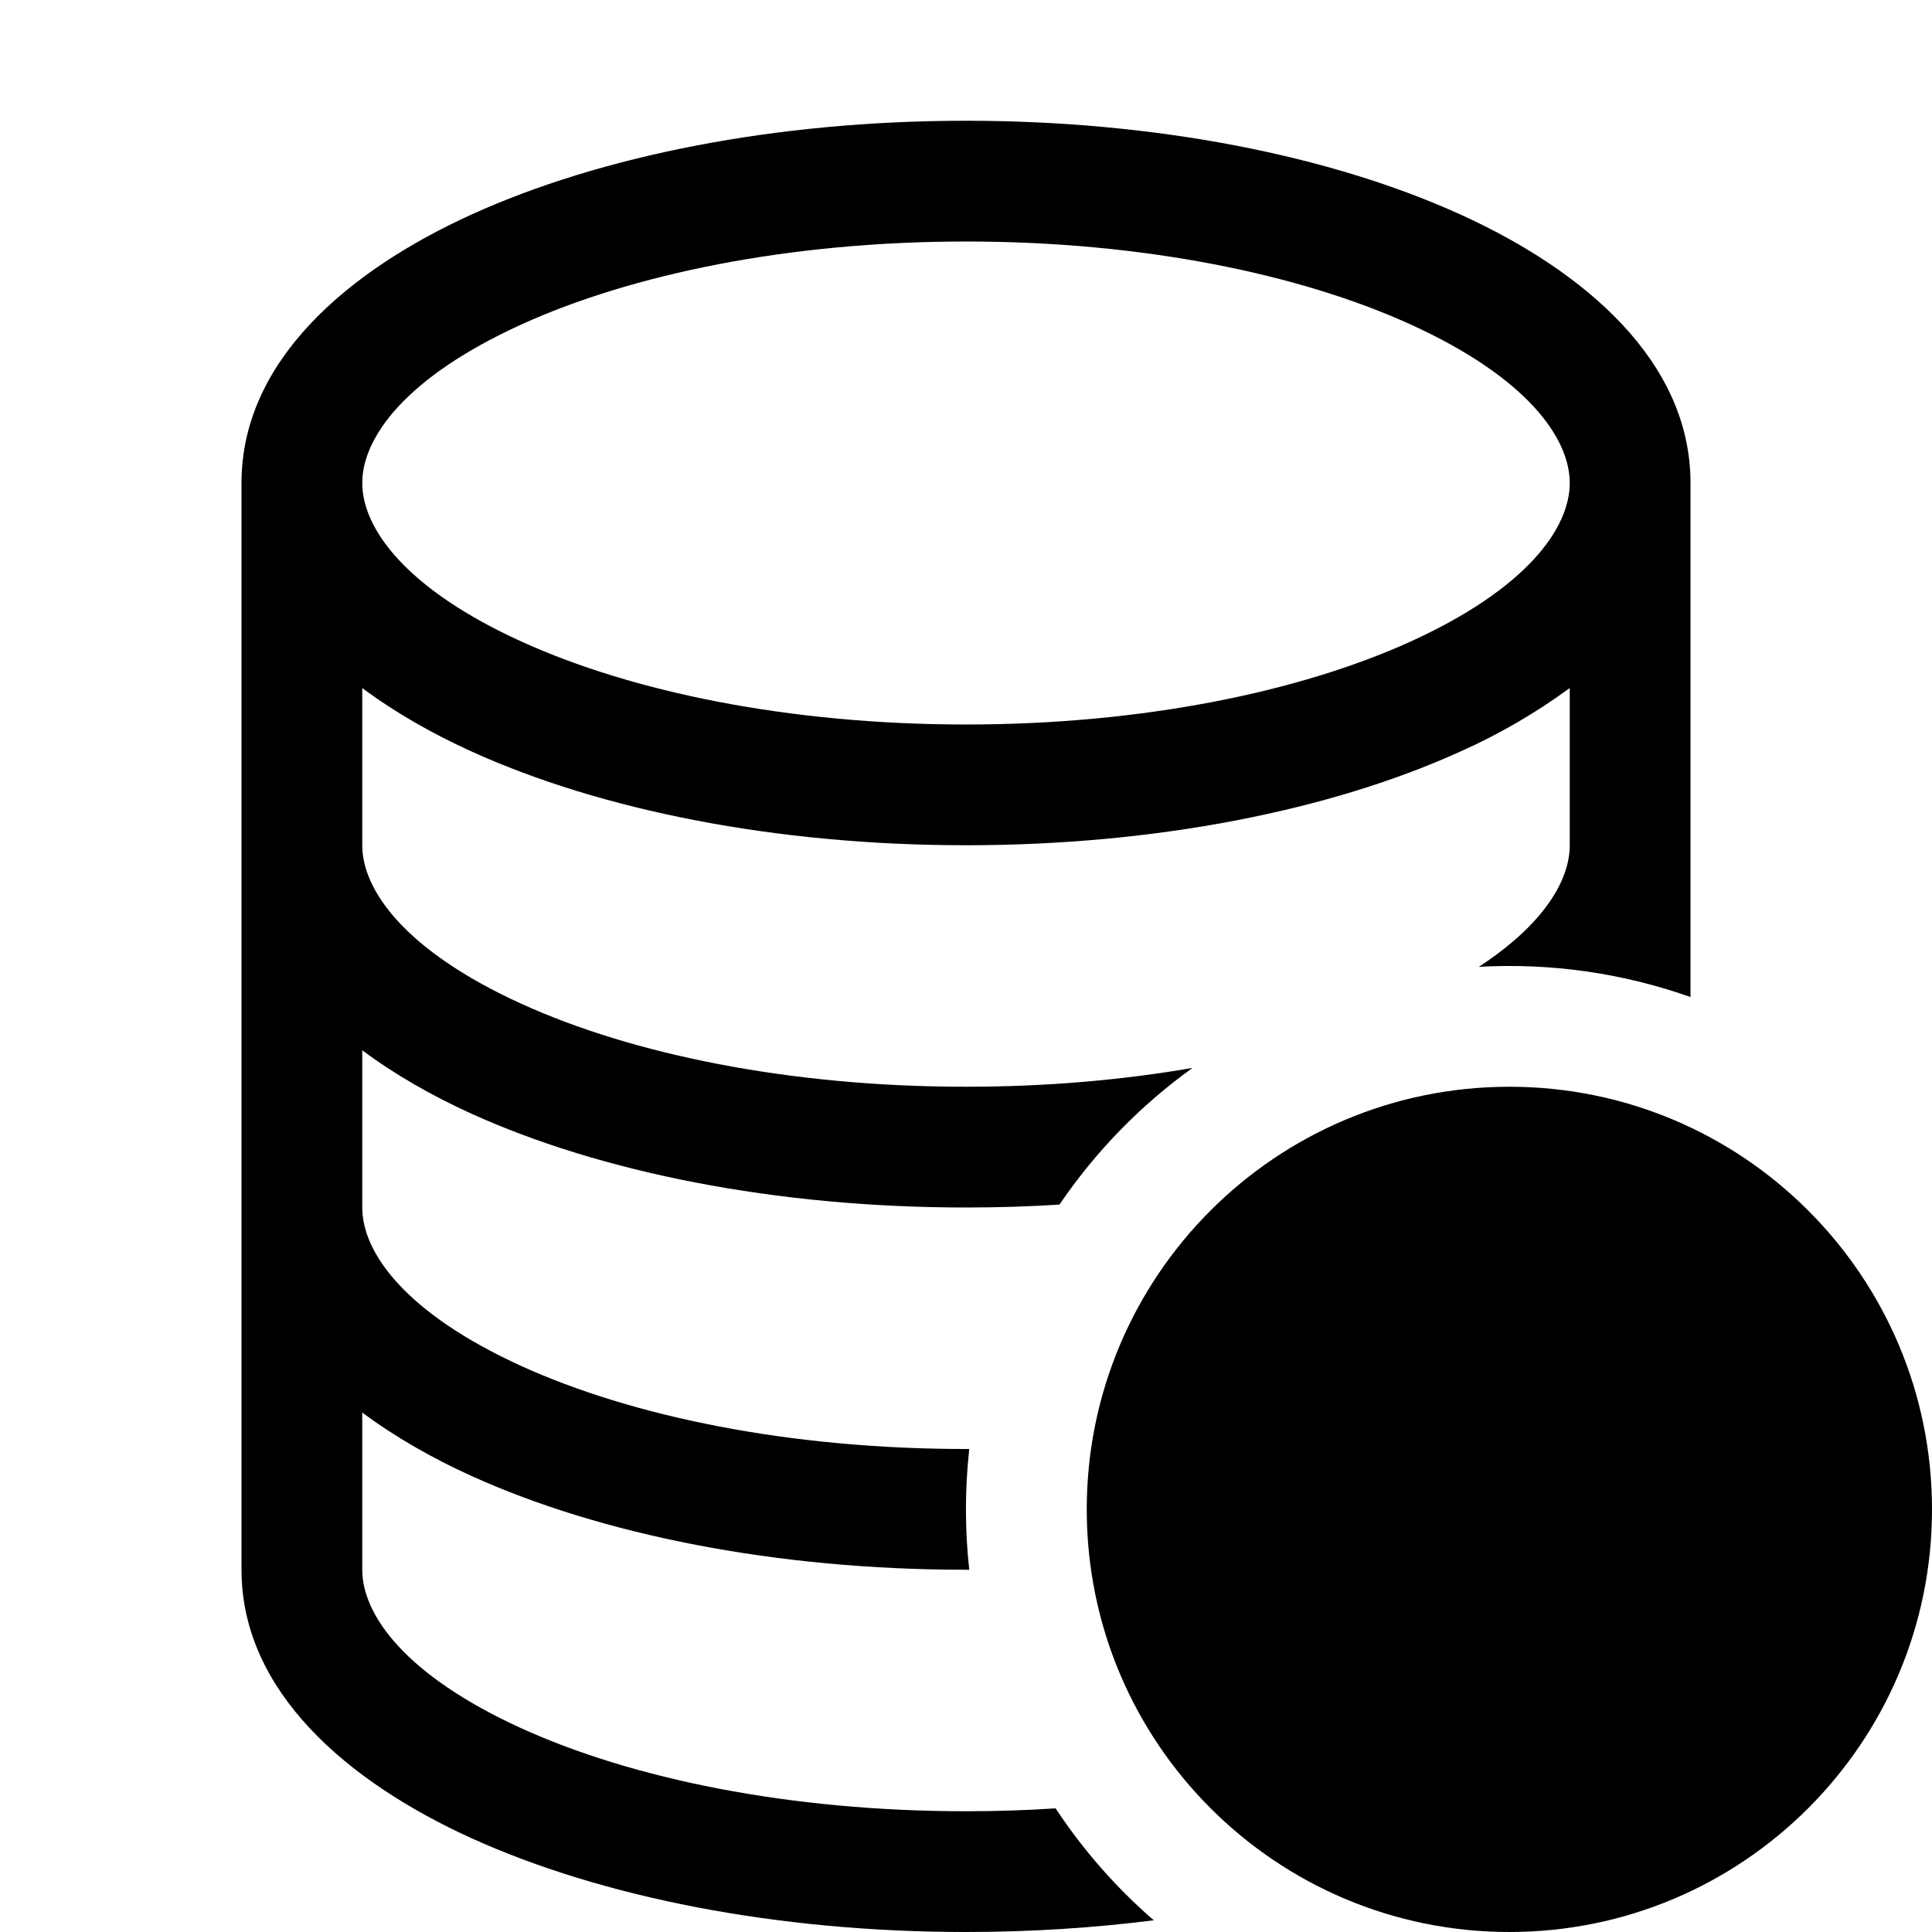
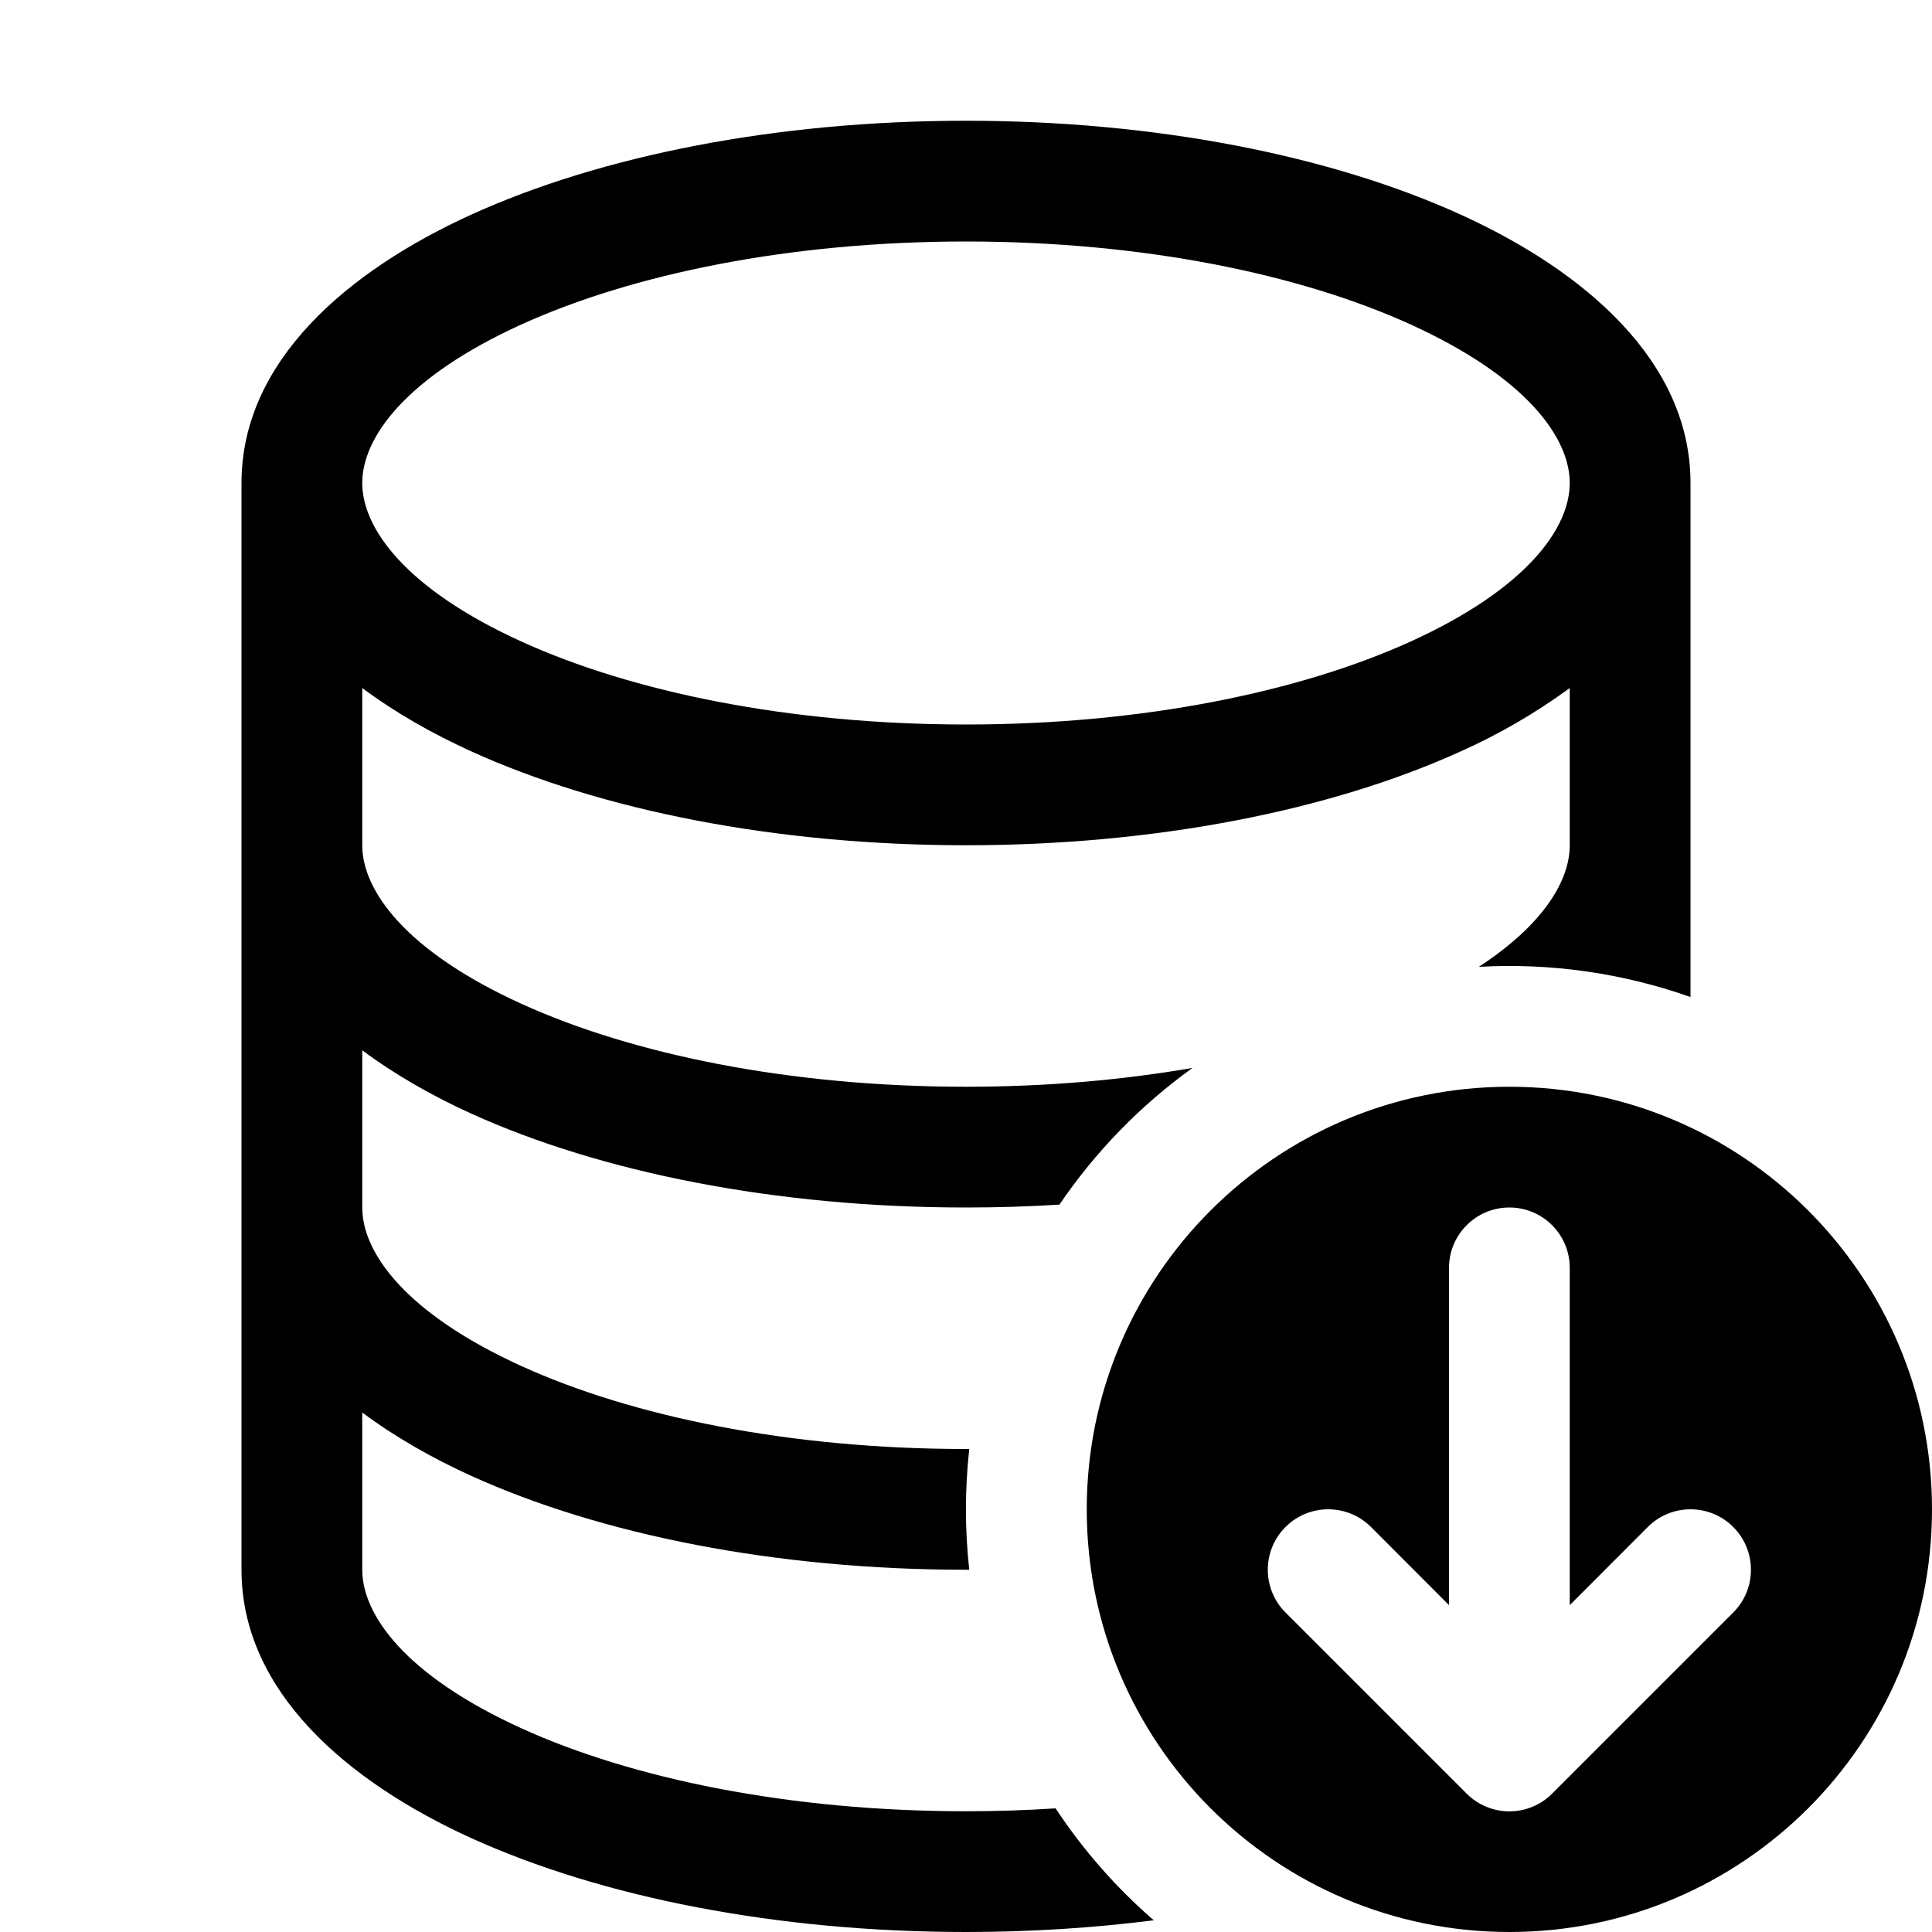
<svg xmlns="http://www.w3.org/2000/svg" width="16" height="16" fill="currentColor" class="bi bi-database-down" viewBox="0 0 16 16">
-   <path d="M12.5 9a3.5 3.5 0 1 1 0 7 3.5 3.5 0 0 1 0-7Zm.354 5.854a.5.5 0 0 1-.708 0l-1.5-1.5a.5.5 0 0 1 .708-.708l.646.647V10.5a.5.5 0 0 1 1 0v2.793l.646-.647a.5.5 0 0 1 .708.708l-1.5 1.5Z" />
+   <path d="M12.5 9a3.5 3.5 0 1 1 0 7 3.5 3.5 0 0 1 0-7Zm.354 5.854 1.5-1.5a.5.5 0 0 0-.708-.708l-.646.647V10.5a.5.5 0 0 0-1 0v2.793l-.646-.647a.5.5 0 0 0-.708.708l1.5 1.5a.5.5 0 0 0 .708 0Z" />
  <path d="M12.096 6.223A4.92 4.92 0 0 0 13 5.698V7c0 .289-.213.654-.753 1.007a4.493 4.493 0 0 1 1.753.25V4c0-1.007-.875-1.755-1.904-2.223C11.022 1.289 9.573 1 8 1s-3.022.289-4.096.777C2.875 2.245 2 2.993 2 4v9c0 1.007.875 1.755 1.904 2.223C4.978 15.71 6.427 16 8 16c.536 0 1.058-.034 1.555-.097a4.525 4.525 0 0 1-.813-.927C8.5 14.992 8.252 15 8 15c-1.464 0-2.766-.27-3.682-.687C3.356 13.875 3 13.373 3 13v-1.302c.271.202.58.378.904.525C4.978 12.71 6.427 13 8 13h.027a4.552 4.552 0 0 1 0-1H8c-1.464 0-2.766-.27-3.682-.687C3.356 10.875 3 10.373 3 10V8.698c.271.202.58.378.904.525C4.978 9.71 6.427 10 8 10c.262 0 .52-.008.774-.024a4.525 4.525 0 0 1 1.102-1.132C9.298 8.944 8.666 9 8 9c-1.464 0-2.766-.27-3.682-.687C3.356 7.875 3 7.373 3 7V5.698c.271.202.58.378.904.525C4.978 6.711 6.427 7 8 7s3.022-.289 4.096-.777ZM3 4c0-.374.356-.875 1.318-1.313C5.234 2.271 6.536 2 8 2s2.766.27 3.682.687C12.644 3.125 13 3.627 13 4c0 .374-.356.875-1.318 1.313C10.766 5.729 9.464 6 8 6s-2.766-.27-3.682-.687C3.356 4.875 3 4.373 3 4Z" />
</svg>
